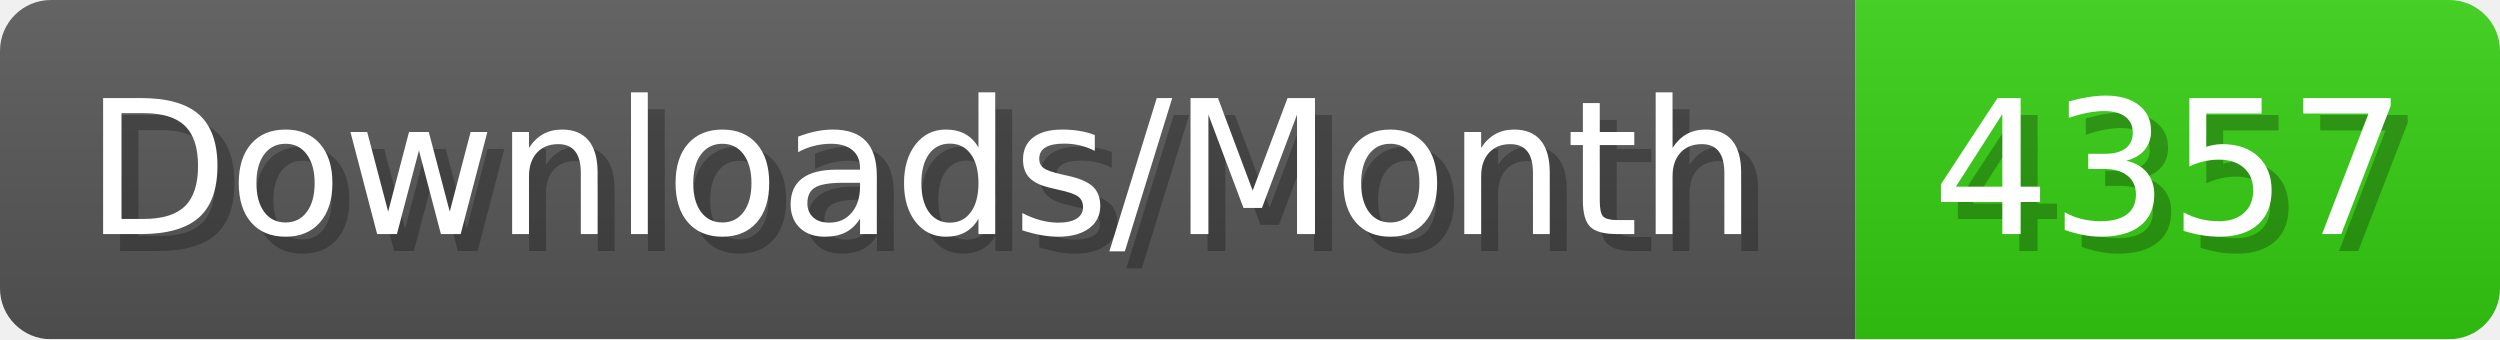
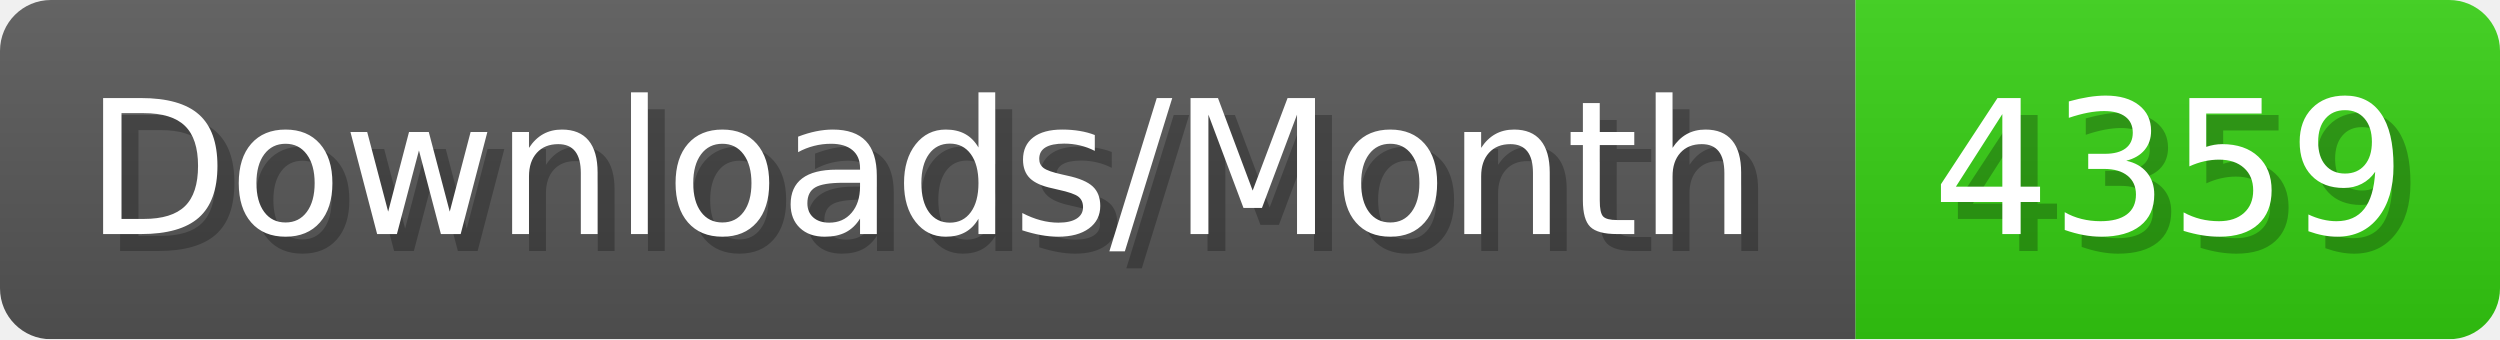
- <svg xmlns="http://www.w3.org/2000/svg" width="147.4" height="20" viewBox="0 0 1474 200" role="img" aria-label="Downloads/Month: 4357">
+ <svg xmlns="http://www.w3.org/2000/svg" width="147.4" height="20" viewBox="0 0 1474 200" role="img" aria-label="Downloads/Month: 4359">
  <linearGradient id="YlXUI" x2="0" y2="100%">
    <stop offset="0" stop-opacity=".1" stop-color="#EEE" />
    <stop offset="1" stop-opacity=".1" />
  </linearGradient>
  <mask id="JHhop">
    <rect width="1474" height="200" rx="30" fill="#FFF" />
  </mask>
  <g mask="url(#JHhop)">
    <rect width="1094" height="200" fill="#555" />
    <rect width="380" height="200" fill="#3C1" x="1094" />
    <rect width="1474" height="200" fill="url(#YlXUI)" />
  </g>
  <g aria-hidden="true" fill="#fff" text-anchor="start" font-family="Verdana,DejaVu Sans,sans-serif" font-size="110">
    <text x="60" y="148" textLength="994" fill="#000" opacity="0.25">Downloads/Month</text>
    <text x="50" y="138" textLength="994">Downloads/Month</text>
-     <text x="1149" y="148" textLength="280" fill="#000" opacity="0.25">4357</text>
-     <text x="1139" y="138" textLength="280">4357</text>
+     <text x="1149" y="148" textLength="280" fill="#000" opacity="0.25">4359</text>
+     <text x="1139" y="138" textLength="280">4359</text>
  </g>
</svg>
